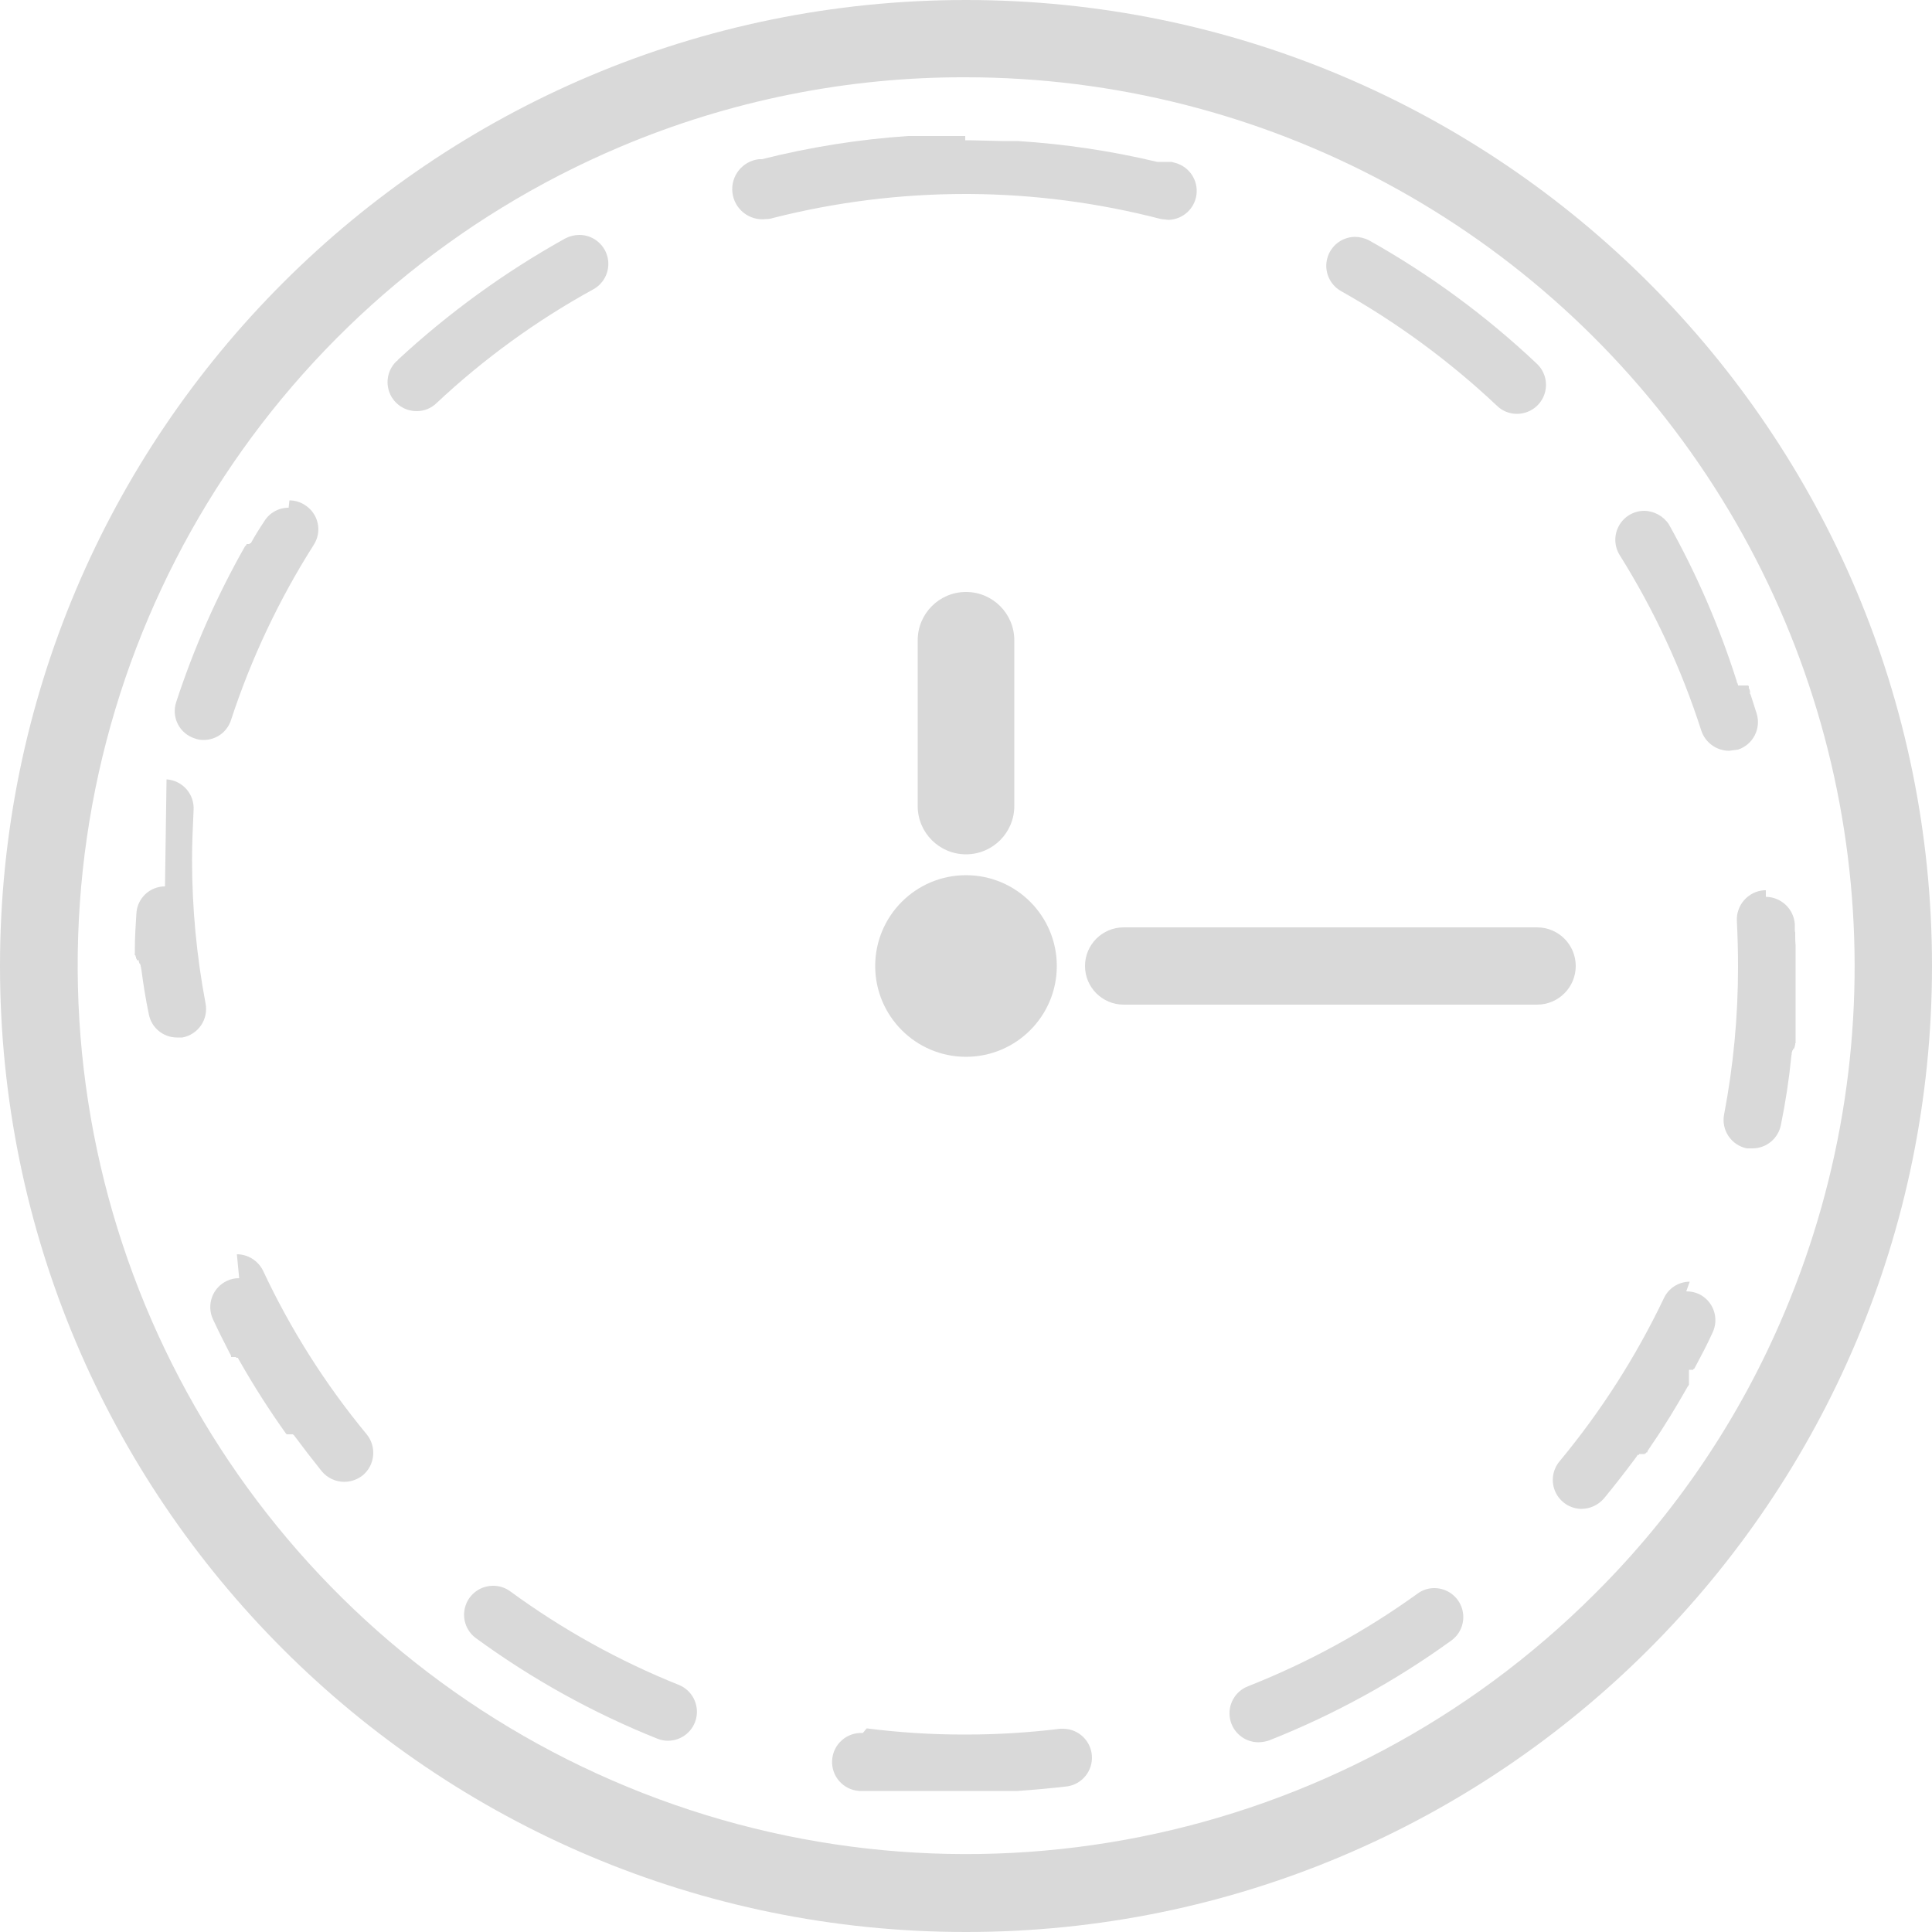
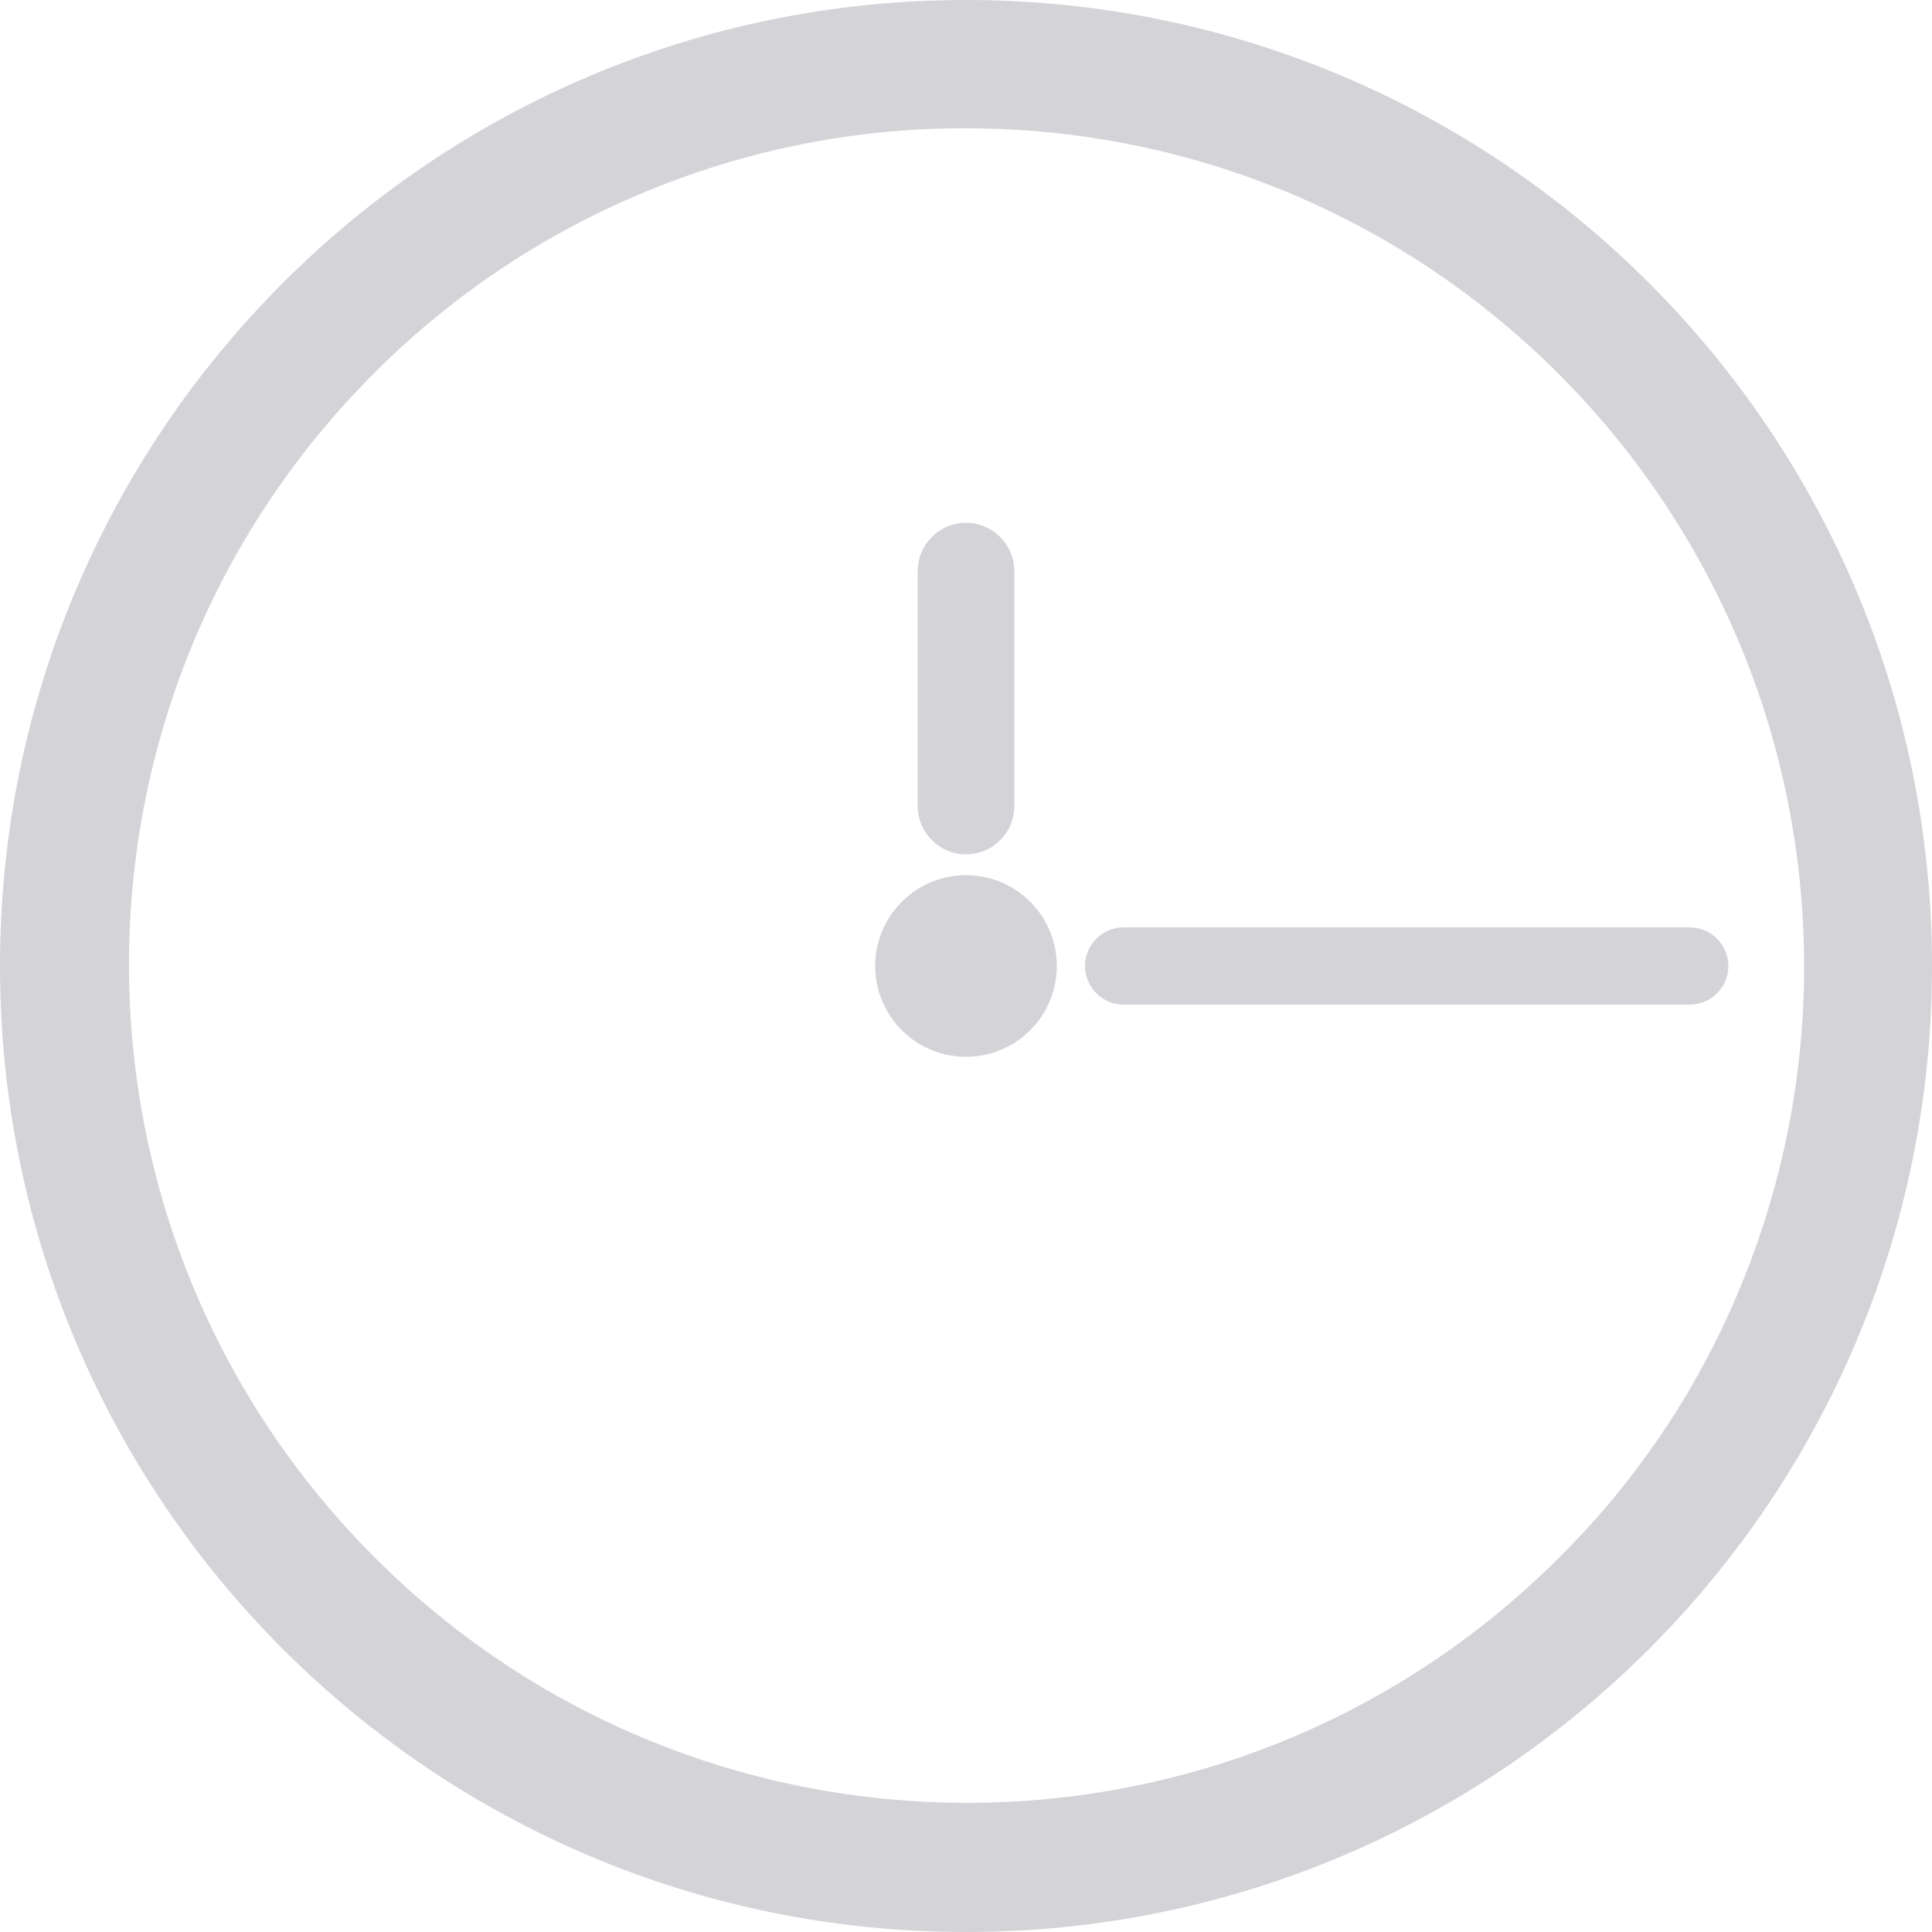
- <svg xmlns="http://www.w3.org/2000/svg" id="레이어_1" data-name="레이어 1" viewBox="0 0 500 500">
-   <defs>
-     <style>.cls-1{fill:#d9d9d9;}</style>
-   </defs>
-   <path class="cls-1" d="M249.9,20.3A230.1,230.1,0,0,1,461.8,339.8a226.2,226.2,0,0,1-49.3,73.1A230,230,0,1,1,160.4,38.3a227.9,227.9,0,0,1,89.5-18m0-20C111.8.3-.1,112.2-.1,250.3s111.9,250,250,250,250-112,250-250S388,.3,249.9.3Z" transform="translate(0.1 -0.3)" />
-   <circle class="cls-1" cx="250" cy="250" r="23.5" />
-   <path class="cls-1" d="M397.7,260.3h-107a10,10,0,0,1,0-20h107a10,10,0,0,1,0,20Z" transform="translate(0.1 -0.3)" />
-   <path class="cls-1" d="M249.9,221.4a12.5,12.5,0,0,1-12.5-12.5V166a12.5,12.5,0,1,1,25,0v42.9A12.5,12.5,0,0,1,249.9,221.4Z" transform="translate(0.1 -0.3)" />
-   <path class="cls-1" d="M249.7,35.5H234.9a214.3,214.3,0,0,0-37.8,6h-.8A7.5,7.5,0,0,0,198.1,57a5.8,5.8,0,0,0,1.9-.3,202.6,202.6,0,0,1,49.7-6.2h1A202.3,202.3,0,0,1,300.4,57l1.9.2a7.5,7.5,0,0,0,1.9-14.7l-1.1-.3h-3.7a213.7,213.7,0,0,0-36.1-5.4h-4l-8.5-.2h-1.1ZM149.8,61.1a8,8,0,0,0-3.6.9,223.7,223.7,0,0,0-43.3,31.4h0l-.2.3h-.1a7.5,7.5,0,0,0,5.2,13,7.3,7.3,0,0,0,5.1-2.1,200.3,200.3,0,0,1,40.5-29.4,7.5,7.5,0,0,0-3.6-14.1ZM74.6,131.7a7.3,7.3,0,0,0-6.3,3.5c-1.2,1.8-2.4,3.7-3.5,5.7h-.3v.2h-.8v.2h0l-.2.2h0l-.2.2h0a220.3,220.3,0,0,0-17.8,40.3,7.4,7.4,0,0,0,4.8,9.4,5.9,5.9,0,0,0,2.3.4,7.4,7.4,0,0,0,7.1-5.2,201.8,201.8,0,0,1,21.4-45.3,7.4,7.4,0,0,0-2.3-10.3,7.2,7.2,0,0,0-4-1.2Zm-32,98a7.4,7.4,0,0,0-7.4,7c-.2,3.1-.4,6.1-.4,9.2h0v.4h0v.3h0v.2h0v.2h0v.2h-.1v.2h.2v.2H35v.3h.1v.2h0v.3h.2v.2h0v.2h.5v.3h0a.4.4,0,0,1,.1.3h0a.4.4,0,0,1,.1.3h.2v.4h.1a1.3,1.3,0,0,0,.1.6h0c0,.2.1.4.1.6h0c.5,3.8,1.1,7.6,1.9,11.4a7.4,7.4,0,0,0,7.3,6.1h1.4a7.5,7.5,0,0,0,6-8.8,200.4,200.4,0,0,1-3.5-37.2c0-4.3.2-8.6.4-12.8a7.5,7.5,0,0,0-7-8ZM61.8,331.1a7.1,7.1,0,0,0-3.2.7,7.5,7.5,0,0,0-3.6,9.9c1.4,3,2.9,6,4.4,8.9h0l.2.3h0v.2h.1v.2h0v.2h1.3v.2h.5v.2h.1c0,.1.1.2.1.3h0l.2.3h0a214.2,214.2,0,0,0,12,18.8h0l.2.2h1.7v.2h.1c.1,0,.1.1.2.2h0c2.3,3.1,4.7,6.2,7.1,9.2a7.6,7.6,0,0,0,5.8,2.7,7.8,7.8,0,0,0,4.8-1.7,7.6,7.6,0,0,0,1-10.6,198.9,198.9,0,0,1-26.8-42.3,7.6,7.6,0,0,0-6.8-4.3Zm65.7,79.6a7.5,7.5,0,0,0-4.5,13.5,214.4,214.4,0,0,0,47.1,26.1,7.2,7.2,0,0,0,2.8.5,7.5,7.5,0,0,0,2.8-14.4,199.6,199.6,0,0,1-43.8-24.3,7.4,7.4,0,0,0-4.4-1.4Zm95.7,38.1a7.5,7.5,0,0,0-.9,15h40.9c4.4-.3,8.7-.7,13-1.2a7.5,7.5,0,0,0-1-14.9h-.9a200.6,200.6,0,0,1-24.6,1.5,197.3,197.3,0,0,1-25.5-1.6Zm148-37.5a7.2,7.2,0,0,0-4.4,1.4,201.5,201.5,0,0,1-43.9,24,7.5,7.5,0,0,0,2.7,14.5,9.2,9.2,0,0,0,2.8-.5,216.2,216.2,0,0,0,47.2-25.9,7.5,7.5,0,0,0-4.4-13.5Zm66-79.3a7.4,7.4,0,0,0-6.7,4.3,203.2,203.2,0,0,1-27,42.2,7.5,7.5,0,0,0,5.7,12.3,7.8,7.8,0,0,0,5.8-2.7c2.8-3.4,5.6-7,8.2-10.5h0l.2-.3h0c.1-.1.2-.2.2-.3h0l.2-.2h.3v-.2h1.5v-.2h.3v-.2h.3v-.2h.1v-.2h0l1.2-1.8h0c3.3-4.8,6.3-9.8,9.2-14.9h0l.2-.2h0v-.2h.1V355h0v-.2h1.1v-.2h.2l.2-.3h0c1.6-3,3.2-6,4.6-9.1a7.5,7.5,0,0,0-3.5-10,7.8,7.8,0,0,0-3.3-.7Zm19.7-101.3h-.5a7.6,7.6,0,0,0-7,8c.2,3.9.3,7.9.3,11.8a202.7,202.7,0,0,1-3.6,38.2,7.5,7.5,0,0,0,5.9,8.8h1.5a7.5,7.5,0,0,0,7.3-6.1,173.5,173.5,0,0,0,2.7-17.8h0a3.8,3.8,0,0,0,.1-1h.1a1.1,1.1,0,0,1,.1-.5h.1v-.3h.3v-.3h.1v-.3h.1v-.4h.1v-.3h0v-.2h.1v-.3h0v-.2h0v-.2h0v-.2h0V247h0v-.3h0v-.4h0V245h0a24.4,24.4,0,0,1-.1-2.7h0v-.7h0a1.3,1.3,0,0,1-.1-.6h0v-.3h0v-.2h0v-1a7.6,7.6,0,0,0-7.5-7.1Zm-31.5-98.2a7.5,7.5,0,0,0-6.3,11.5,201.5,201.5,0,0,1,21.1,45.4,7.6,7.6,0,0,0,7.2,5.2l2.3-.3a7.5,7.5,0,0,0,4.8-9.4l-1.5-4.7h0a.4.4,0,0,1-.1-.3h-.1v-.3h0v-.3h0v-.2h0a.4.4,0,0,1-.1-.3h0a.4.4,0,0,1-.1-.3h-.1v-.2h0v-.2h0v-.2h-.1v-.2h-2.7v-.2h0a.4.4,0,0,1-.1-.3h0l-.2-.3h0v-.2h0a.4.4,0,0,1-.1-.3h0A219.1,219.1,0,0,0,431.8,136a7.8,7.8,0,0,0-6.4-3.5ZM350.5,61.6a7.5,7.5,0,0,0-3.6,14,206.2,206.2,0,0,1,40.4,29.7,7.3,7.3,0,0,0,5.1,2.1,7.5,7.5,0,0,0,5.2-13,219.7,219.7,0,0,0-43.4-31.9,8.1,8.1,0,0,0-3.7-.9Z" transform="translate(0.1 -0.3)" />
+ <svg xmlns="http://www.w3.org/2000/svg" version="1.1" id="레이어_1" x="0px" y="0px" viewBox="0 0 500 500" style="enable-background:new 0 0 500 500;" xml:space="preserve">
+   <style type="text/css">
+ 	.st0{fill:#D4D4D8;}
+ </style>
+   <path class="st0" d="M250,0C111.9,0,0,111.9,0,250s111.9,250,250,250s250-112,250-250S388.1,0,250,0z M165.7,50.2  c26.7-11.3,55.4-17.1,84.4-17c119.8,0.1,216.8,97.2,216.8,217c0,28.9-5.8,57.5-17,84.1c-10.8,25.8-26.6,49.2-46.5,68.9  c-84.7,84.6-222,84.5-306.6-0.3S12.2,181,97,96.4C116.7,76.7,140,61,165.7,50.2z" />
+   <circle class="st0" cx="250" cy="250" r="23.5" />
+   <path class="st0" d="M437.3,260H290.8c-5.5,0-10-4.5-10-10s4.5-10,10-10h146.5c5.5,0,10,4.5,10,10S442.8,260,437.3,260z" />
+   <path class="st0" d="M250,221.1c-6.9,0-12.5-5.6-12.5-12.5v-60.8c0-6.9,5.6-12.5,12.5-12.5s12.5,5.6,12.5,12.5v60.8  C262.5,215.5,256.9,221.1,250,221.1z" />
</svg>
